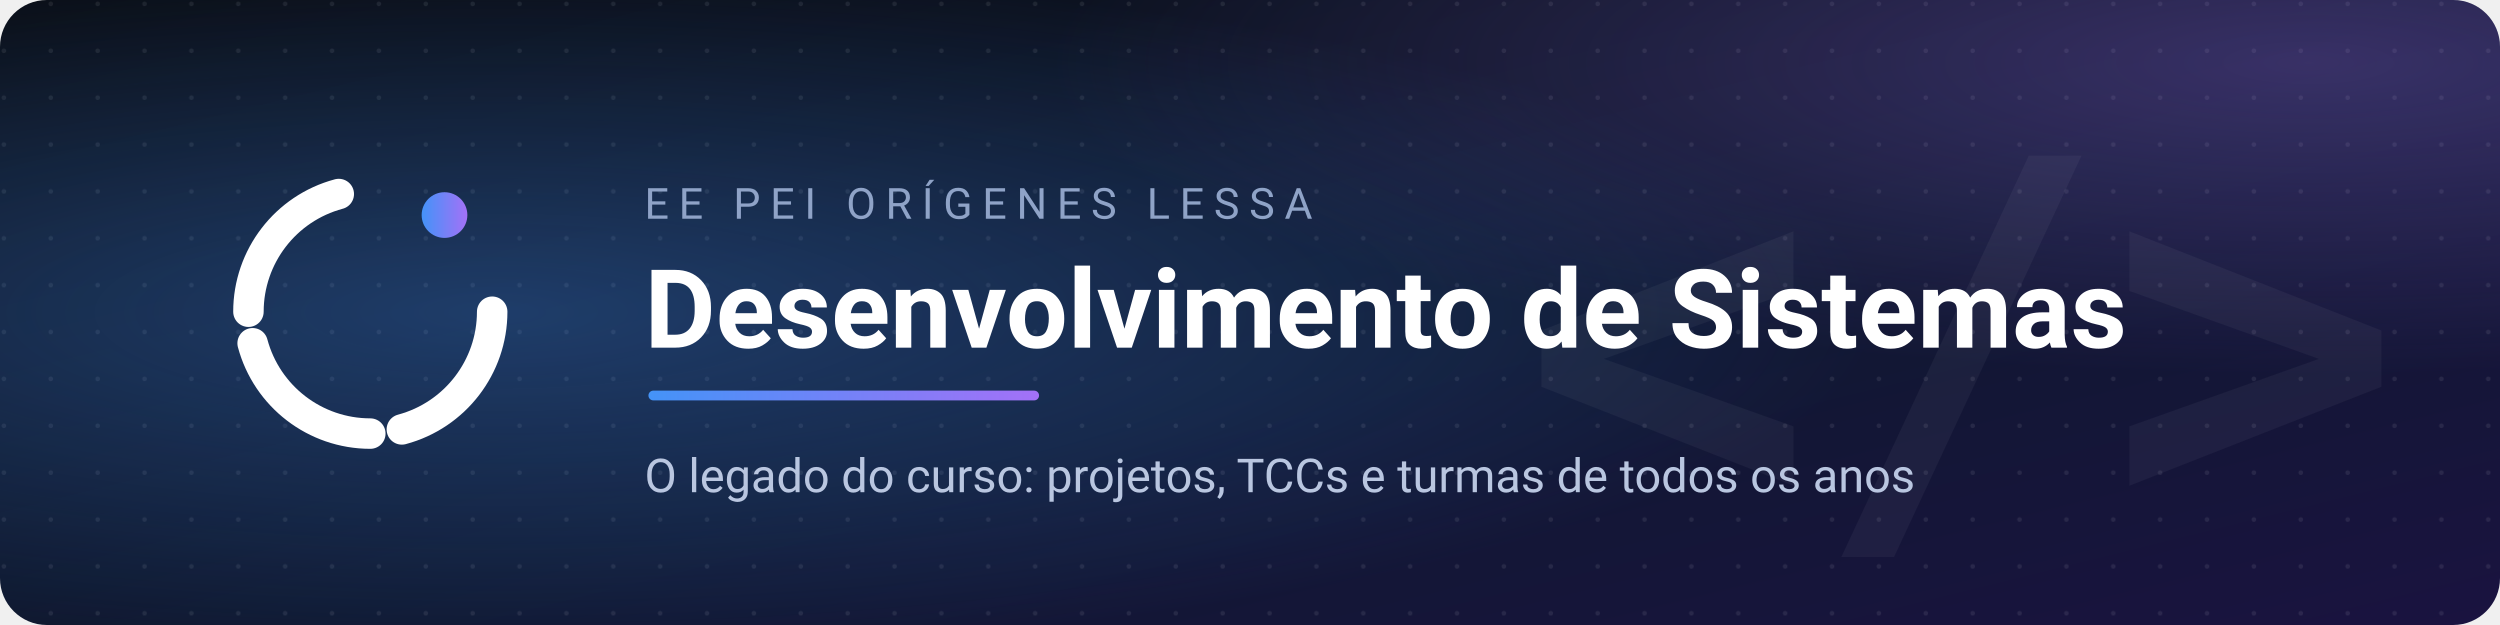
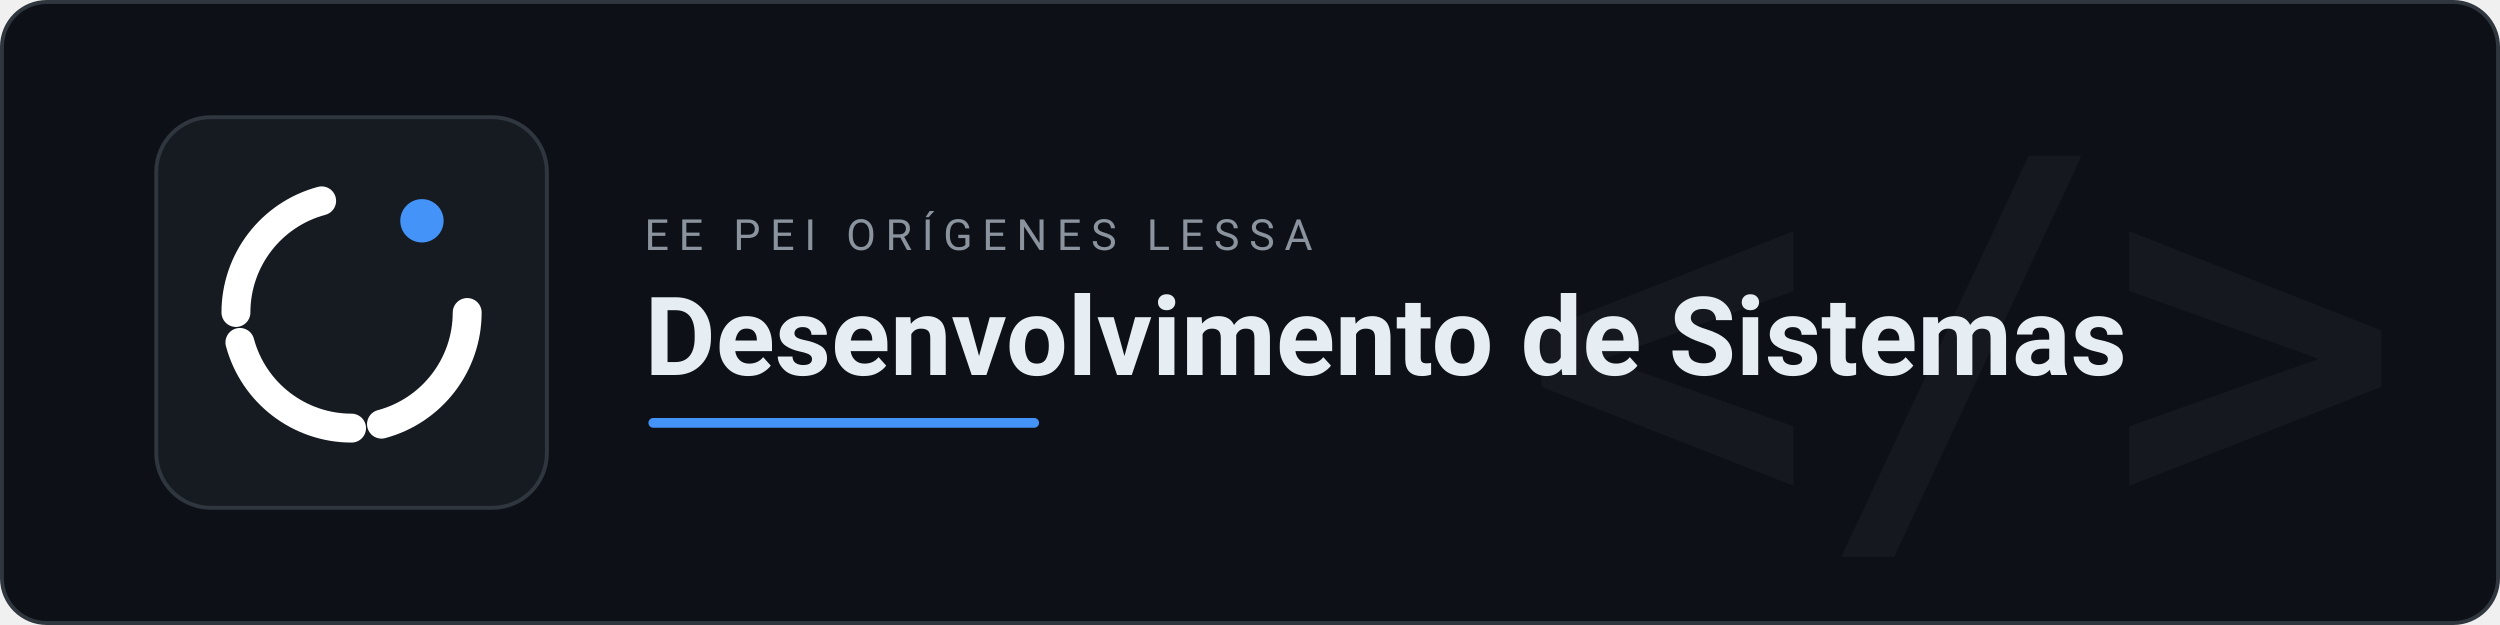
<svg xmlns="http://www.w3.org/2000/svg" width="1280" height="320" viewBox="0 0 1280 320" role="img" aria-label="Desenvolvimento de Sistemas - EE PEI Orígenes Lessa">
-   <defs>
-     <linearGradient id="bg" x1="0" y1="0" x2="1" y2="1">
-       <stop offset="0" stop-color="#0a0e16" />
-       <stop offset="0.55" stop-color="#0f1830" />
-       <stop offset="1" stop-color="#1a1340" />
-     </linearGradient>
-     <linearGradient id="accent" x1="0" y1="0" x2="1" y2="0">
-       <stop offset="0" stop-color="#4493f8" />
-       <stop offset="1" stop-color="#a371f7" />
-     </linearGradient>
-     <radialGradient id="glow" cx="0.2" cy="0.5" r="0.55">
-       <stop offset="0" stop-color="#4493f8" stop-opacity="0.32" />
-       <stop offset="1" stop-color="#4493f8" stop-opacity="0" />
-     </radialGradient>
-     <radialGradient id="glow2" cx="0.92" cy="0.1" r="0.5">
-       <stop offset="0" stop-color="#a371f7" stop-opacity="0.28" />
-       <stop offset="1" stop-color="#a371f7" stop-opacity="0" />
-     </radialGradient>
-     <pattern id="dots" width="24" height="24" patternUnits="userSpaceOnUse">
-       <circle cx="2" cy="2" r="1.2" fill="#ffffff" fill-opacity="0.08" />
-     </pattern>
-   </defs>
-   <rect width="1280" height="320" rx="24" fill="url(#bg)" />
-   <rect width="1280" height="320" rx="24" fill="url(#dots)" />
-   <rect width="1280" height="320" rx="24" fill="url(#glow)" />
-   <rect width="1280" height="320" rx="24" fill="url(#glow2)" />
-   <text x="1230" y="262" font-family="ui-monospace,SFMono-Regular,Menlo,Consolas,monospace" font-size="250" font-weight="700" fill="#ffffff" fill-opacity="0.045" text-anchor="end">&lt;/&gt;</text>
-   <g transform="translate(96 66) scale(3.9)" fill="none">
+   <rect x="1" y="1" width="1278" height="318" rx="23" fill="#0d1117" stroke="#30363d" stroke-width="2" />
+   <text x="1230" y="262" font-family="ui-monospace,SFMono-Regular,Menlo,Consolas,monospace" font-size="250" font-weight="700" fill="#e6edf3" fill-opacity="0.04" text-anchor="end">&lt;/&gt;</text>
+   <rect x="80" y="60" width="200" height="200" rx="28" fill="#161b22" stroke="#30363d" stroke-width="2" />
+   <g transform="translate(91.2 71.2) scale(3.7)" fill="none">
    <g stroke="#ffffff" stroke-width="4" stroke-linecap="round">
      <path d="M40 24A16 16 0 0 1 28.14 39.45" />
      <path d="M24 40A16 16 0 0 1 8.55 28.14" />
      <path d="M8 24A16 16 0 0 1 19.86 8.55" />
    </g>
-     <circle cx="33.74" cy="11.31" r="3" fill="url(#accent)" />
+     <circle cx="33.74" cy="11.31" r="3" fill="#4493f8" />
  </g>
  <g font-family="system-ui,-apple-system,'Segoe UI',Roboto,Helvetica,Arial,sans-serif">
-     <text x="330" y="112" font-size="22" fill="#8fa3c7" letter-spacing="5">EE PEI ORÍGENES LESSA</text>
-     <text x="330" y="178" font-size="56" font-weight="700" fill="#ffffff">Desenvolvimento de Sistemas</text>
-     <rect x="332" y="200" width="200" height="5" rx="2.5" fill="url(#accent)" />
-     <text x="330" y="252" font-size="24" fill="#b9c6e0">O legado do curso: projetos, TCCs e turmas de todos os anos</text>
+     <text x="330" y="128" font-size="22" fill="#8b949e" letter-spacing="5">EE PEI ORÍGENES LESSA</text>
+     <text x="330" y="192" font-size="56" font-weight="700" fill="#e6edf3">Desenvolvimento de Sistemas</text>
+     <rect x="332" y="214" width="200" height="5" rx="2.5" fill="#4493f8" />
  </g>
</svg>
